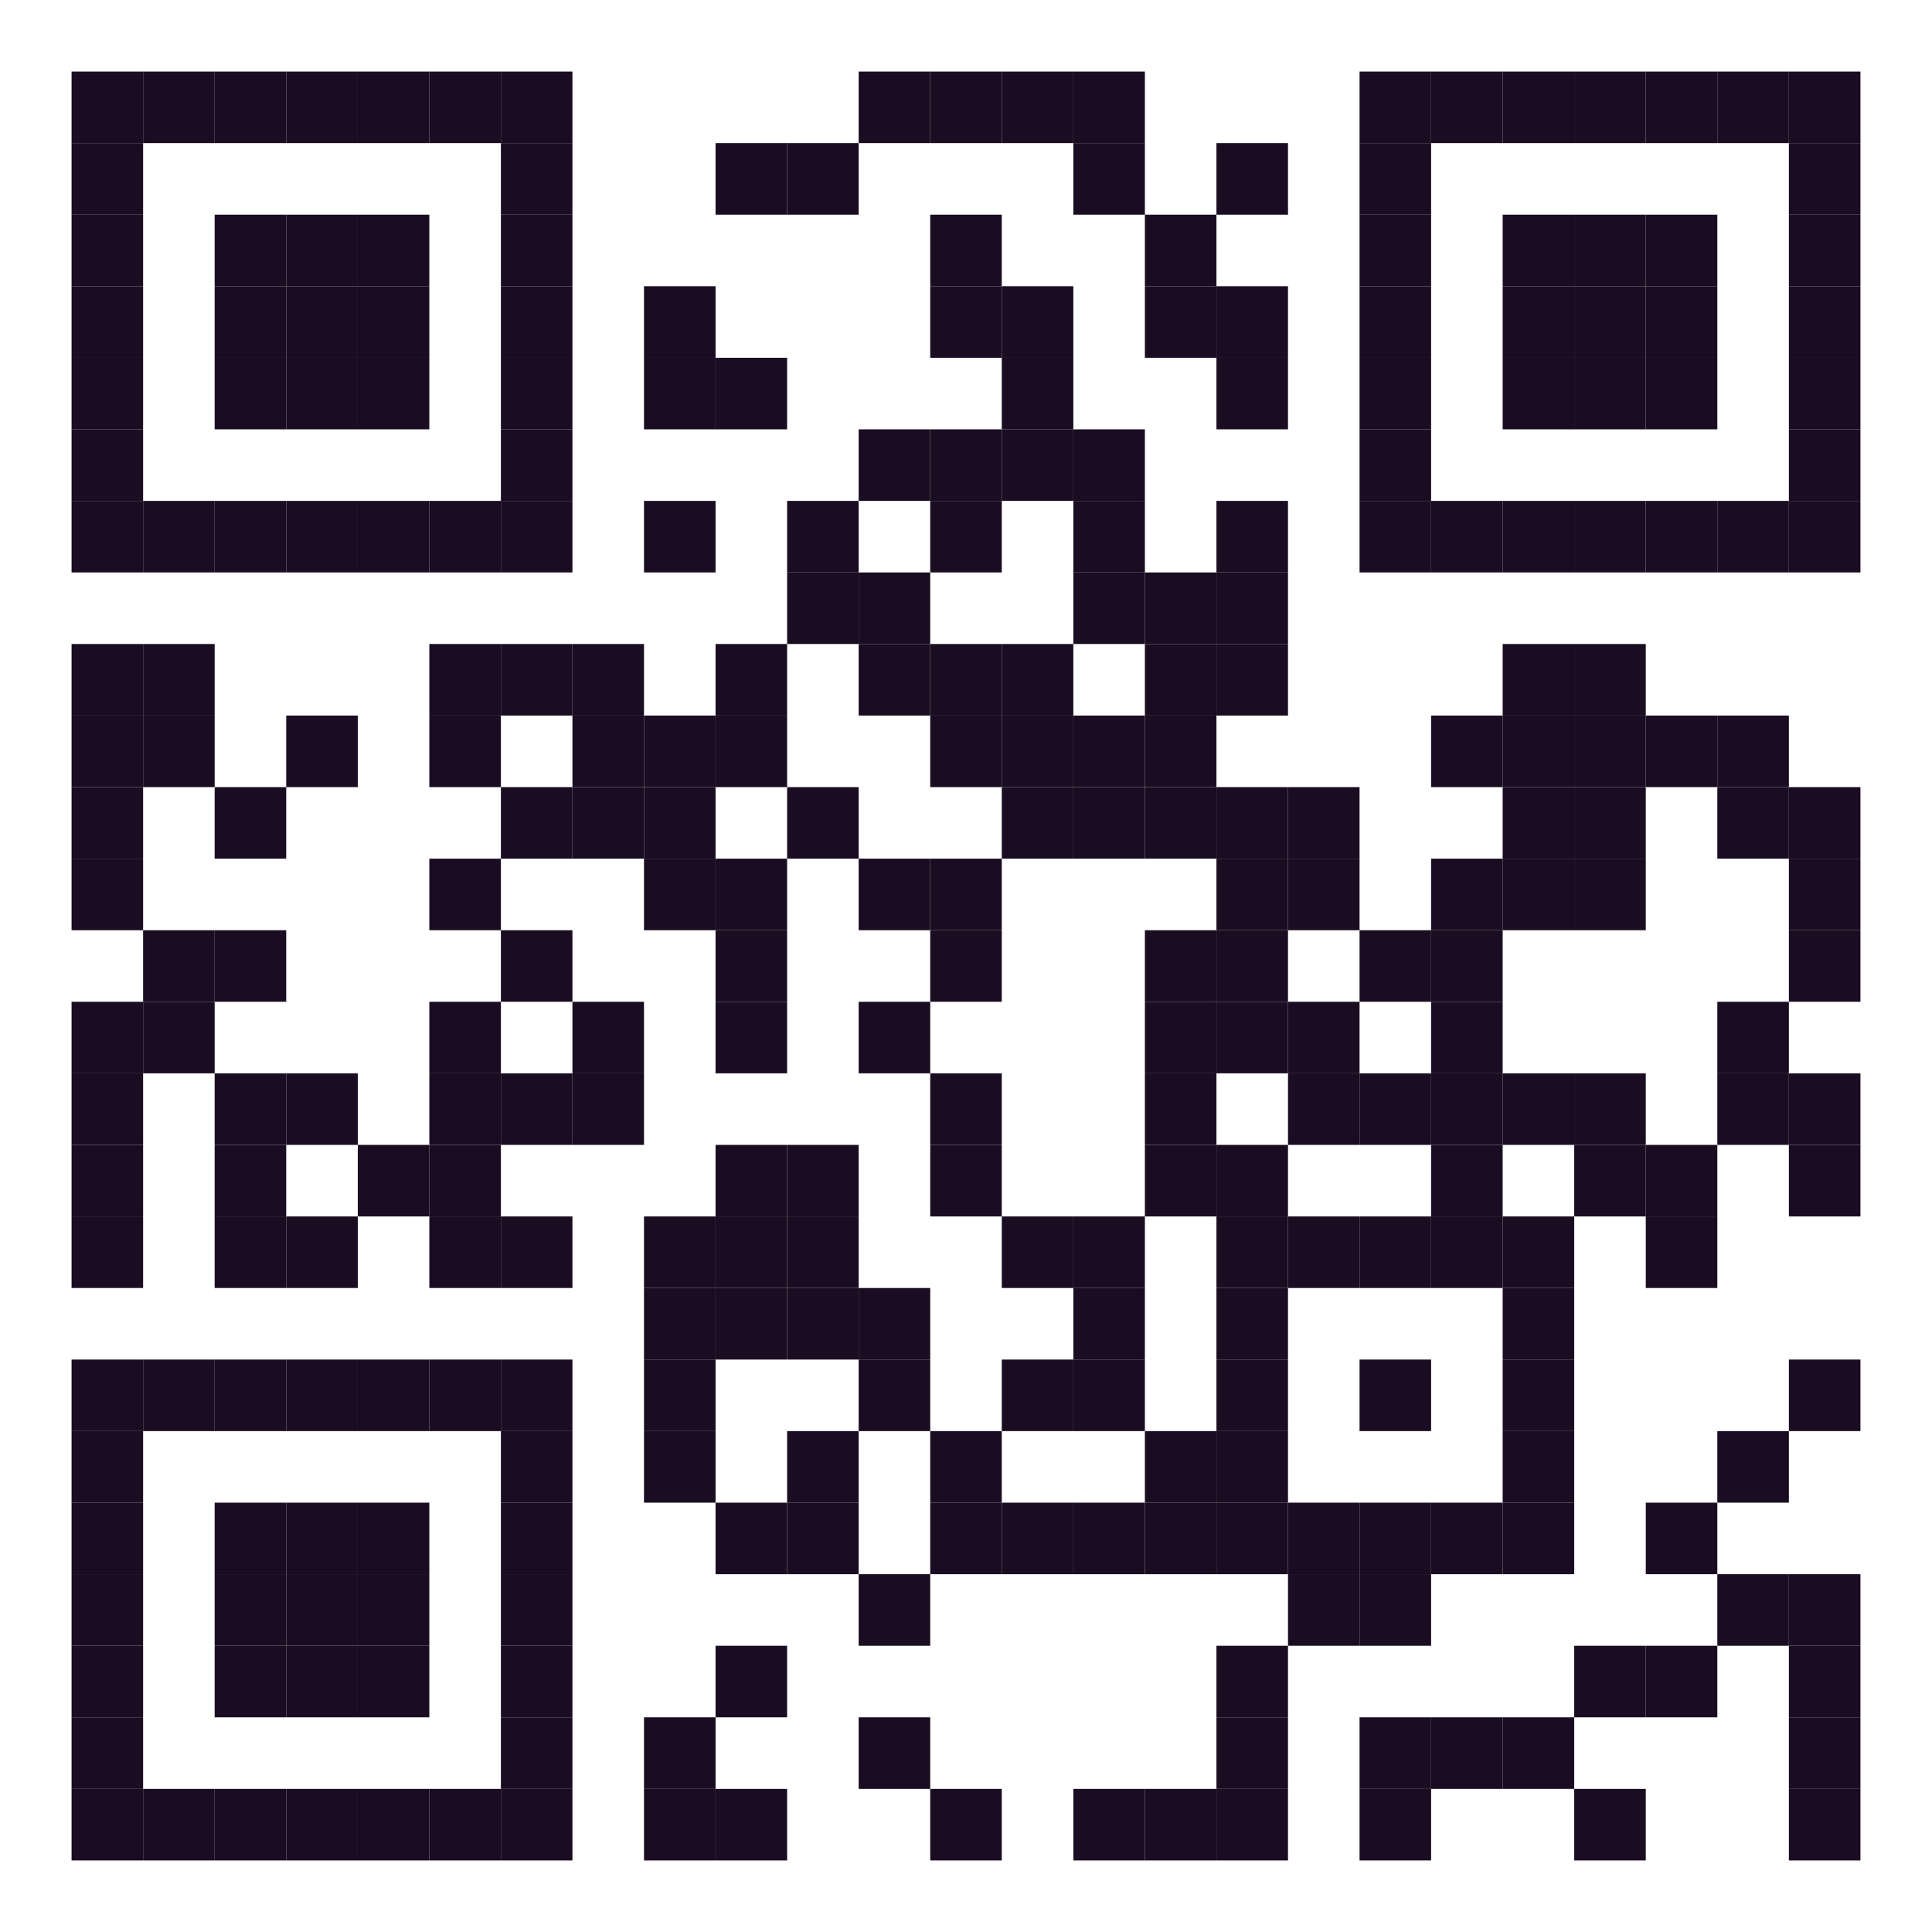
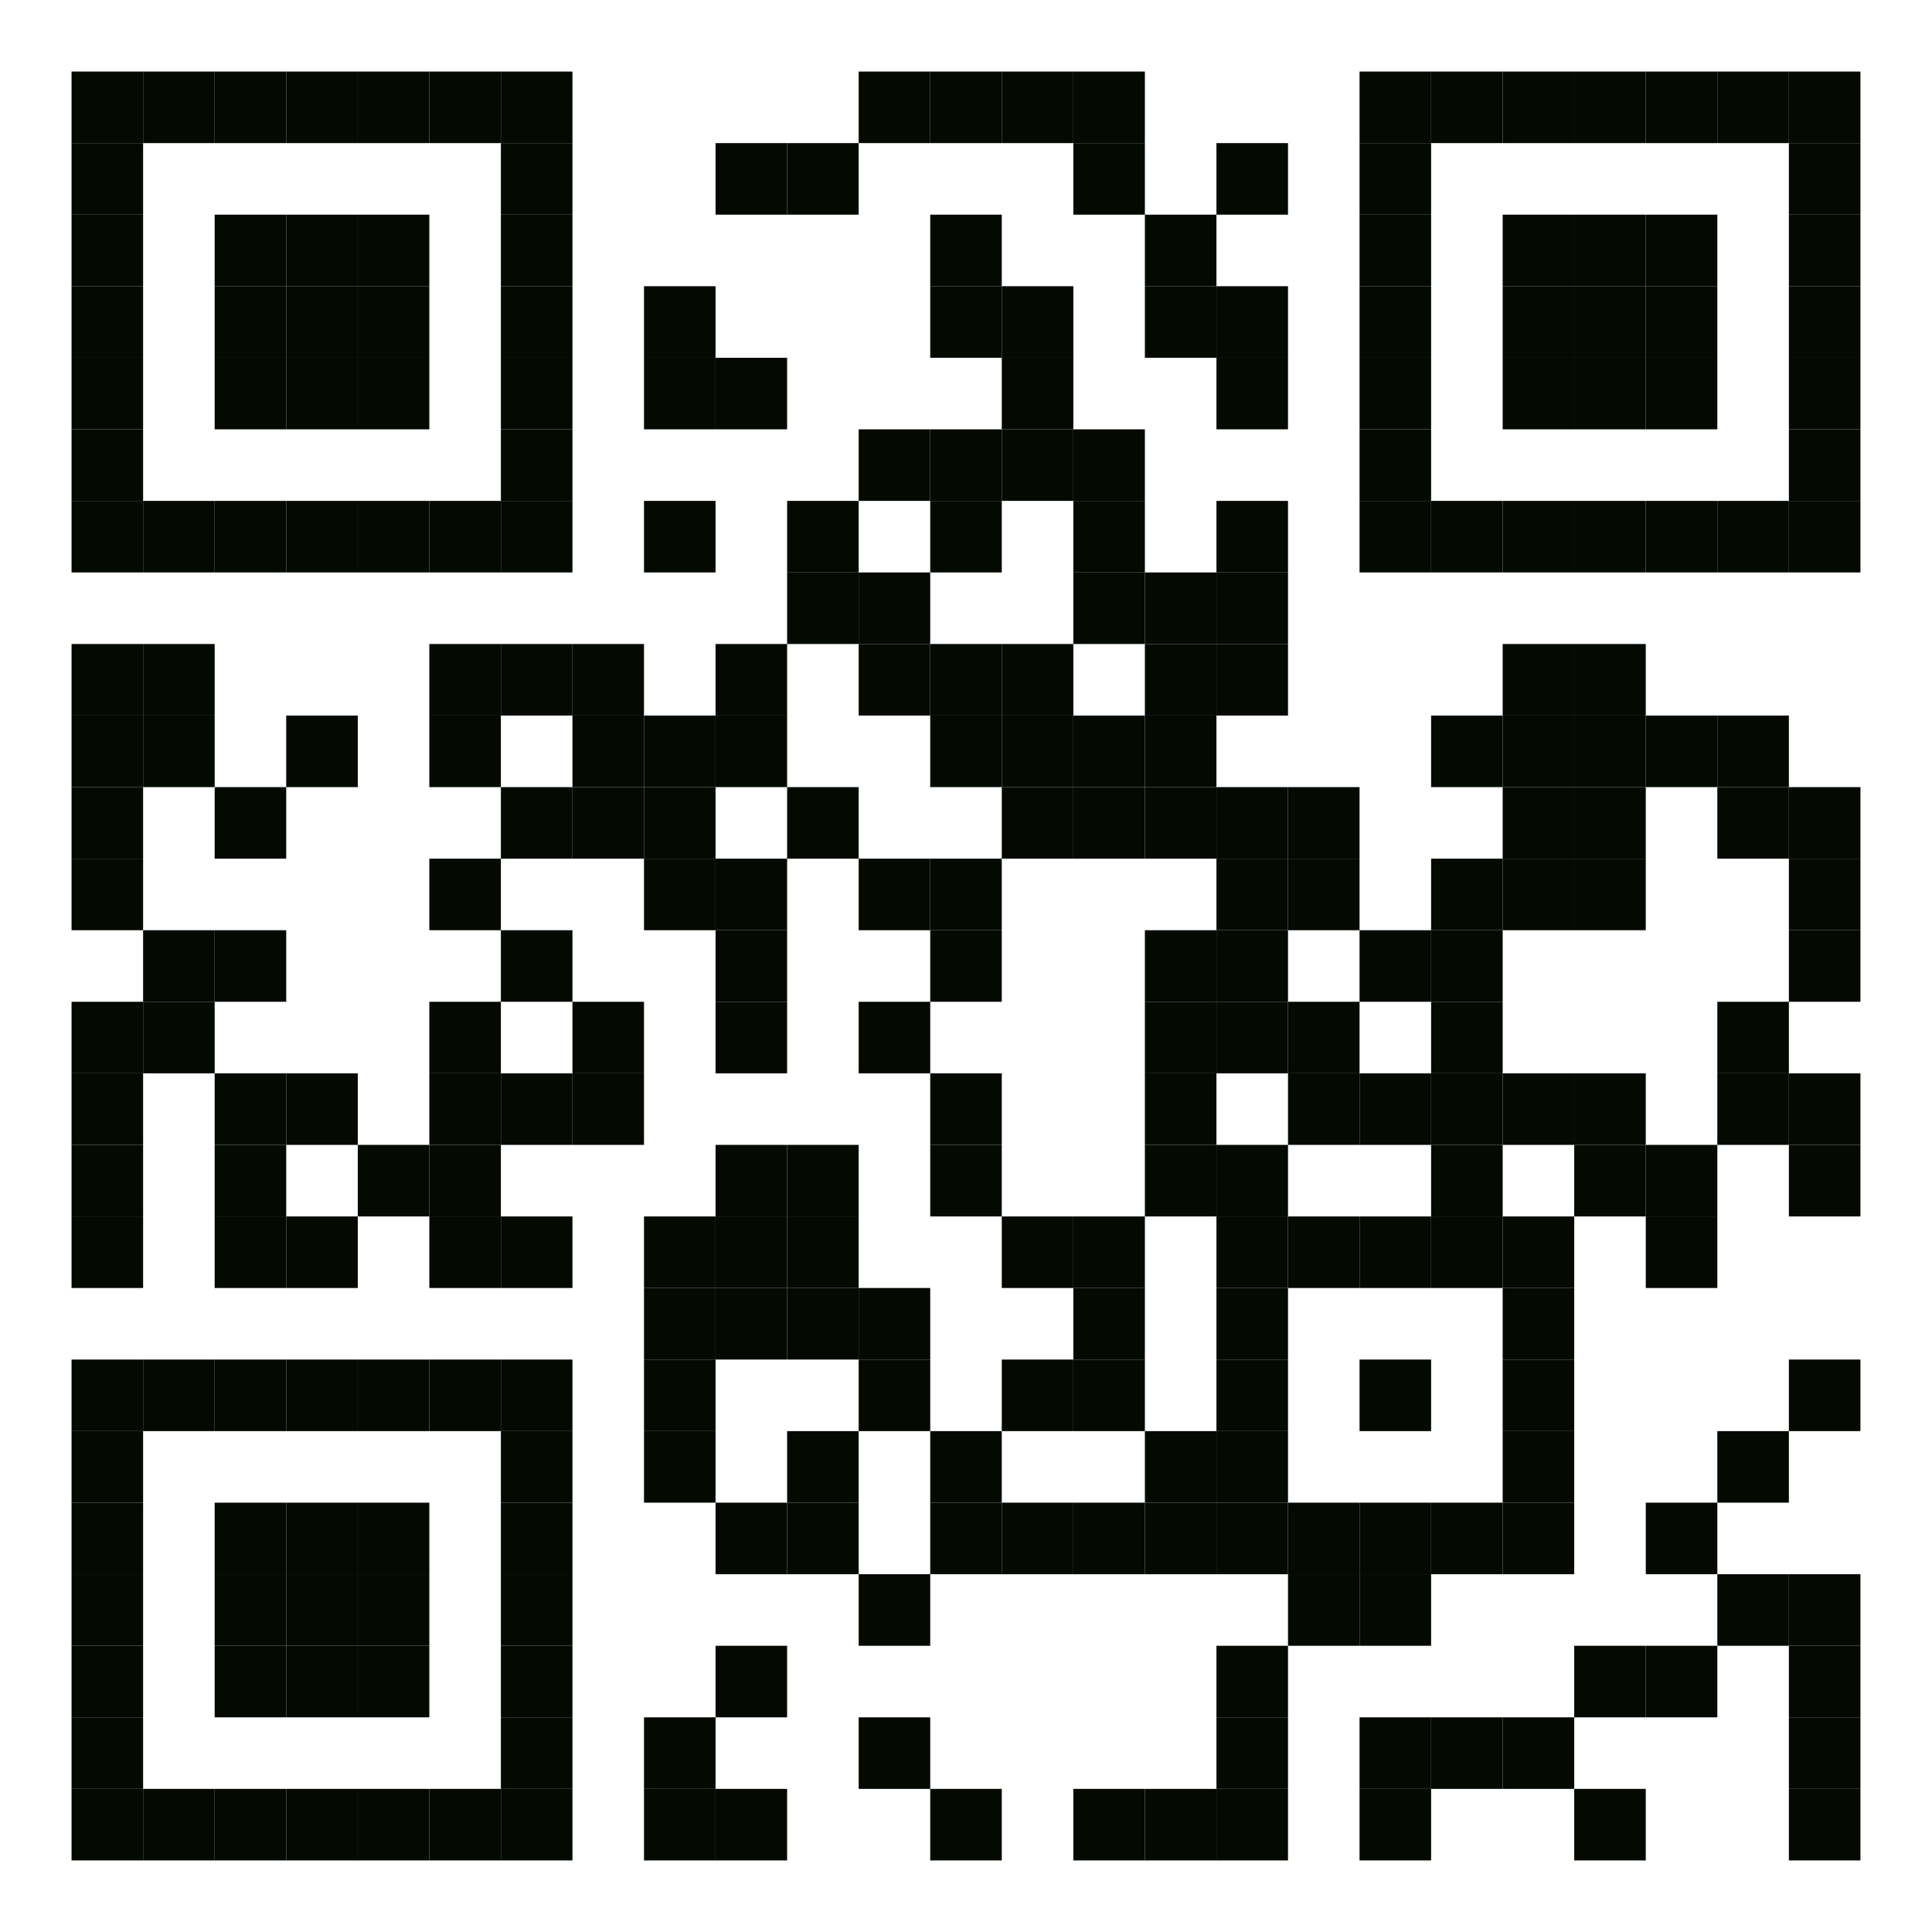
<svg xmlns="http://www.w3.org/2000/svg" width="3.81cm" height="3.81cm" viewBox="0 0 27 27" preserveAspectRatio="none" version="1.1">
  <g id="QRcode">
    <rect x="0" y="0" width="27" height="27" fill="#ffffff" />
    <g id="Pattern" transform="translate(1,1)">
-       <rect x="0" y="0" width="1" height="1" fill="#1a0d22" />
-       <rect x="1" y="0" width="1" height="1" fill="#1a0d22" />
-       <rect x="2" y="0" width="1" height="1" fill="#1a0d22" />
-       <rect x="3" y="0" width="1" height="1" fill="#1a0d22" />
-       <rect x="4" y="0" width="1" height="1" fill="#1a0d22" />
-       <rect x="5" y="0" width="1" height="1" fill="#1a0d22" />
-       <rect x="6" y="0" width="1" height="1" fill="#1a0d22" />
-       <rect x="11" y="0" width="1" height="1" fill="#1a0d22" />
-       <rect x="12" y="0" width="1" height="1" fill="#1a0d22" />
-       <rect x="13" y="0" width="1" height="1" fill="#1a0d22" />
-       <rect x="14" y="0" width="1" height="1" fill="#1a0d22" />
-       <rect x="18" y="0" width="1" height="1" fill="#1a0d22" />
-       <rect x="19" y="0" width="1" height="1" fill="#1a0d22" />
-       <rect x="20" y="0" width="1" height="1" fill="#1a0d22" />
-       <rect x="21" y="0" width="1" height="1" fill="#1a0d22" />
-       <rect x="22" y="0" width="1" height="1" fill="#1a0d22" />
-       <rect x="23" y="0" width="1" height="1" fill="#1a0d22" />
-       <rect x="24" y="0" width="1" height="1" fill="#1a0d22" />
-       <rect x="0" y="1" width="1" height="1" fill="#1a0d22" />
-       <rect x="6" y="1" width="1" height="1" fill="#1a0d22" />
-       <rect x="9" y="1" width="1" height="1" fill="#1a0d22" />
-       <rect x="10" y="1" width="1" height="1" fill="#1a0d22" />
-       <rect x="14" y="1" width="1" height="1" fill="#1a0d22" />
-       <rect x="16" y="1" width="1" height="1" fill="#1a0d22" />
-       <rect x="18" y="1" width="1" height="1" fill="#1a0d22" />
-       <rect x="24" y="1" width="1" height="1" fill="#1a0d22" />
-       <rect x="0" y="2" width="1" height="1" fill="#1a0d22" />
-       <rect x="2" y="2" width="1" height="1" fill="#1a0d22" />
-       <rect x="3" y="2" width="1" height="1" fill="#1a0d22" />
-       <rect x="4" y="2" width="1" height="1" fill="#1a0d22" />
-       <rect x="6" y="2" width="1" height="1" fill="#1a0d22" />
-       <rect x="12" y="2" width="1" height="1" fill="#1a0d22" />
-       <rect x="15" y="2" width="1" height="1" fill="#1a0d22" />
-       <rect x="18" y="2" width="1" height="1" fill="#1a0d22" />
-       <rect x="20" y="2" width="1" height="1" fill="#1a0d22" />
-       <rect x="21" y="2" width="1" height="1" fill="#1a0d22" />
-       <rect x="22" y="2" width="1" height="1" fill="#1a0d22" />
-       <rect x="24" y="2" width="1" height="1" fill="#1a0d22" />
-       <rect x="0" y="3" width="1" height="1" fill="#1a0d22" />
-       <rect x="2" y="3" width="1" height="1" fill="#1a0d22" />
-       <rect x="3" y="3" width="1" height="1" fill="#1a0d22" />
-       <rect x="4" y="3" width="1" height="1" fill="#1a0d22" />
-       <rect x="6" y="3" width="1" height="1" fill="#1a0d22" />
-       <rect x="8" y="3" width="1" height="1" fill="#1a0d22" />
-       <rect x="12" y="3" width="1" height="1" fill="#1a0d22" />
-       <rect x="13" y="3" width="1" height="1" fill="#1a0d22" />
-       <rect x="15" y="3" width="1" height="1" fill="#1a0d22" />
-       <rect x="16" y="3" width="1" height="1" fill="#1a0d22" />
-       <rect x="18" y="3" width="1" height="1" fill="#1a0d22" />
-       <rect x="20" y="3" width="1" height="1" fill="#1a0d22" />
-       <rect x="21" y="3" width="1" height="1" fill="#1a0d22" />
-       <rect x="22" y="3" width="1" height="1" fill="#1a0d22" />
-       <rect x="24" y="3" width="1" height="1" fill="#1a0d22" />
-       <rect x="0" y="4" width="1" height="1" fill="#1a0d22" />
-       <rect x="2" y="4" width="1" height="1" fill="#1a0d22" />
-       <rect x="3" y="4" width="1" height="1" fill="#1a0d22" />
-       <rect x="4" y="4" width="1" height="1" fill="#1a0d22" />
-       <rect x="6" y="4" width="1" height="1" fill="#1a0d22" />
-       <rect x="8" y="4" width="1" height="1" fill="#1a0d22" />
-       <rect x="9" y="4" width="1" height="1" fill="#1a0d22" />
-       <rect x="13" y="4" width="1" height="1" fill="#1a0d22" />
-       <rect x="16" y="4" width="1" height="1" fill="#1a0d22" />
-       <rect x="18" y="4" width="1" height="1" fill="#1a0d22" />
-       <rect x="20" y="4" width="1" height="1" fill="#1a0d22" />
-       <rect x="21" y="4" width="1" height="1" fill="#1a0d22" />
-       <rect x="22" y="4" width="1" height="1" fill="#1a0d22" />
-       <rect x="24" y="4" width="1" height="1" fill="#1a0d22" />
-       <rect x="0" y="5" width="1" height="1" fill="#1a0d22" />
-       <rect x="6" y="5" width="1" height="1" fill="#1a0d22" />
-       <rect x="11" y="5" width="1" height="1" fill="#1a0d22" />
-       <rect x="12" y="5" width="1" height="1" fill="#1a0d22" />
-       <rect x="13" y="5" width="1" height="1" fill="#1a0d22" />
-       <rect x="14" y="5" width="1" height="1" fill="#1a0d22" />
-       <rect x="18" y="5" width="1" height="1" fill="#1a0d22" />
-       <rect x="24" y="5" width="1" height="1" fill="#1a0d22" />
-       <rect x="0" y="6" width="1" height="1" fill="#1a0d22" />
-       <rect x="1" y="6" width="1" height="1" fill="#1a0d22" />
-       <rect x="2" y="6" width="1" height="1" fill="#1a0d22" />
-       <rect x="3" y="6" width="1" height="1" fill="#1a0d22" />
-       <rect x="4" y="6" width="1" height="1" fill="#1a0d22" />
-       <rect x="5" y="6" width="1" height="1" fill="#1a0d22" />
-       <rect x="6" y="6" width="1" height="1" fill="#1a0d22" />
-       <rect x="8" y="6" width="1" height="1" fill="#1a0d22" />
-       <rect x="10" y="6" width="1" height="1" fill="#1a0d22" />
-       <rect x="12" y="6" width="1" height="1" fill="#1a0d22" />
-       <rect x="14" y="6" width="1" height="1" fill="#1a0d22" />
-       <rect x="16" y="6" width="1" height="1" fill="#1a0d22" />
-       <rect x="18" y="6" width="1" height="1" fill="#1a0d22" />
-       <rect x="19" y="6" width="1" height="1" fill="#1a0d22" />
-       <rect x="20" y="6" width="1" height="1" fill="#1a0d22" />
-       <rect x="21" y="6" width="1" height="1" fill="#1a0d22" />
-       <rect x="22" y="6" width="1" height="1" fill="#1a0d22" />
-       <rect x="23" y="6" width="1" height="1" fill="#1a0d22" />
-       <rect x="24" y="6" width="1" height="1" fill="#1a0d22" />
-       <rect x="10" y="7" width="1" height="1" fill="#1a0d22" />
-       <rect x="11" y="7" width="1" height="1" fill="#1a0d22" />
-       <rect x="14" y="7" width="1" height="1" fill="#1a0d22" />
-       <rect x="15" y="7" width="1" height="1" fill="#1a0d22" />
-       <rect x="16" y="7" width="1" height="1" fill="#1a0d22" />
-       <rect x="0" y="8" width="1" height="1" fill="#1a0d22" />
-       <rect x="1" y="8" width="1" height="1" fill="#1a0d22" />
-       <rect x="5" y="8" width="1" height="1" fill="#1a0d22" />
-       <rect x="6" y="8" width="1" height="1" fill="#1a0d22" />
-       <rect x="7" y="8" width="1" height="1" fill="#1a0d22" />
-       <rect x="9" y="8" width="1" height="1" fill="#1a0d22" />
-       <rect x="11" y="8" width="1" height="1" fill="#1a0d22" />
-       <rect x="12" y="8" width="1" height="1" fill="#1a0d22" />
-       <rect x="13" y="8" width="1" height="1" fill="#1a0d22" />
-       <rect x="15" y="8" width="1" height="1" fill="#1a0d22" />
-       <rect x="16" y="8" width="1" height="1" fill="#1a0d22" />
-       <rect x="20" y="8" width="1" height="1" fill="#1a0d22" />
-       <rect x="21" y="8" width="1" height="1" fill="#1a0d22" />
-       <rect x="0" y="9" width="1" height="1" fill="#1a0d22" />
-       <rect x="1" y="9" width="1" height="1" fill="#1a0d22" />
-       <rect x="3" y="9" width="1" height="1" fill="#1a0d22" />
-       <rect x="5" y="9" width="1" height="1" fill="#1a0d22" />
-       <rect x="7" y="9" width="1" height="1" fill="#1a0d22" />
-       <rect x="8" y="9" width="1" height="1" fill="#1a0d22" />
-       <rect x="9" y="9" width="1" height="1" fill="#1a0d22" />
-       <rect x="12" y="9" width="1" height="1" fill="#1a0d22" />
-       <rect x="13" y="9" width="1" height="1" fill="#1a0d22" />
-       <rect x="14" y="9" width="1" height="1" fill="#1a0d22" />
-       <rect x="15" y="9" width="1" height="1" fill="#1a0d22" />
-       <rect x="19" y="9" width="1" height="1" fill="#1a0d22" />
-       <rect x="20" y="9" width="1" height="1" fill="#1a0d22" />
-       <rect x="21" y="9" width="1" height="1" fill="#1a0d22" />
-       <rect x="22" y="9" width="1" height="1" fill="#1a0d22" />
-       <rect x="23" y="9" width="1" height="1" fill="#1a0d22" />
-       <rect x="0" y="10" width="1" height="1" fill="#1a0d22" />
-       <rect x="2" y="10" width="1" height="1" fill="#1a0d22" />
-       <rect x="6" y="10" width="1" height="1" fill="#1a0d22" />
-       <rect x="7" y="10" width="1" height="1" fill="#1a0d22" />
-       <rect x="8" y="10" width="1" height="1" fill="#1a0d22" />
-       <rect x="10" y="10" width="1" height="1" fill="#1a0d22" />
-       <rect x="13" y="10" width="1" height="1" fill="#1a0d22" />
-       <rect x="14" y="10" width="1" height="1" fill="#1a0d22" />
-       <rect x="15" y="10" width="1" height="1" fill="#1a0d22" />
-       <rect x="16" y="10" width="1" height="1" fill="#1a0d22" />
-       <rect x="17" y="10" width="1" height="1" fill="#1a0d22" />
-       <rect x="20" y="10" width="1" height="1" fill="#1a0d22" />
-       <rect x="21" y="10" width="1" height="1" fill="#1a0d22" />
-       <rect x="23" y="10" width="1" height="1" fill="#1a0d22" />
-       <rect x="24" y="10" width="1" height="1" fill="#1a0d22" />
-       <rect x="0" y="11" width="1" height="1" fill="#1a0d22" />
-       <rect x="5" y="11" width="1" height="1" fill="#1a0d22" />
-       <rect x="8" y="11" width="1" height="1" fill="#1a0d22" />
-       <rect x="9" y="11" width="1" height="1" fill="#1a0d22" />
-       <rect x="11" y="11" width="1" height="1" fill="#1a0d22" />
-       <rect x="12" y="11" width="1" height="1" fill="#1a0d22" />
-       <rect x="16" y="11" width="1" height="1" fill="#1a0d22" />
-       <rect x="17" y="11" width="1" height="1" fill="#1a0d22" />
-       <rect x="19" y="11" width="1" height="1" fill="#1a0d22" />
-       <rect x="20" y="11" width="1" height="1" fill="#1a0d22" />
-       <rect x="21" y="11" width="1" height="1" fill="#1a0d22" />
-       <rect x="24" y="11" width="1" height="1" fill="#1a0d22" />
-       <rect x="1" y="12" width="1" height="1" fill="#1a0d22" />
-       <rect x="2" y="12" width="1" height="1" fill="#1a0d22" />
-       <rect x="6" y="12" width="1" height="1" fill="#1a0d22" />
-       <rect x="9" y="12" width="1" height="1" fill="#1a0d22" />
-       <rect x="12" y="12" width="1" height="1" fill="#1a0d22" />
-       <rect x="15" y="12" width="1" height="1" fill="#1a0d22" />
-       <rect x="16" y="12" width="1" height="1" fill="#1a0d22" />
-       <rect x="18" y="12" width="1" height="1" fill="#1a0d22" />
-       <rect x="19" y="12" width="1" height="1" fill="#1a0d22" />
-       <rect x="24" y="12" width="1" height="1" fill="#1a0d22" />
-       <rect x="0" y="13" width="1" height="1" fill="#1a0d22" />
-       <rect x="1" y="13" width="1" height="1" fill="#1a0d22" />
-       <rect x="5" y="13" width="1" height="1" fill="#1a0d22" />
-       <rect x="7" y="13" width="1" height="1" fill="#1a0d22" />
-       <rect x="9" y="13" width="1" height="1" fill="#1a0d22" />
-       <rect x="11" y="13" width="1" height="1" fill="#1a0d22" />
-       <rect x="15" y="13" width="1" height="1" fill="#1a0d22" />
-       <rect x="16" y="13" width="1" height="1" fill="#1a0d22" />
-       <rect x="17" y="13" width="1" height="1" fill="#1a0d22" />
-       <rect x="19" y="13" width="1" height="1" fill="#1a0d22" />
-       <rect x="23" y="13" width="1" height="1" fill="#1a0d22" />
-       <rect x="0" y="14" width="1" height="1" fill="#1a0d22" />
-       <rect x="2" y="14" width="1" height="1" fill="#1a0d22" />
-       <rect x="3" y="14" width="1" height="1" fill="#1a0d22" />
-       <rect x="5" y="14" width="1" height="1" fill="#1a0d22" />
-       <rect x="6" y="14" width="1" height="1" fill="#1a0d22" />
-       <rect x="7" y="14" width="1" height="1" fill="#1a0d22" />
-       <rect x="12" y="14" width="1" height="1" fill="#1a0d22" />
-       <rect x="15" y="14" width="1" height="1" fill="#1a0d22" />
-       <rect x="17" y="14" width="1" height="1" fill="#1a0d22" />
-       <rect x="18" y="14" width="1" height="1" fill="#1a0d22" />
-       <rect x="19" y="14" width="1" height="1" fill="#1a0d22" />
-       <rect x="20" y="14" width="1" height="1" fill="#1a0d22" />
-       <rect x="21" y="14" width="1" height="1" fill="#1a0d22" />
-       <rect x="23" y="14" width="1" height="1" fill="#1a0d22" />
-       <rect x="24" y="14" width="1" height="1" fill="#1a0d22" />
-       <rect x="0" y="15" width="1" height="1" fill="#1a0d22" />
-       <rect x="2" y="15" width="1" height="1" fill="#1a0d22" />
-       <rect x="4" y="15" width="1" height="1" fill="#1a0d22" />
-       <rect x="5" y="15" width="1" height="1" fill="#1a0d22" />
-       <rect x="9" y="15" width="1" height="1" fill="#1a0d22" />
-       <rect x="10" y="15" width="1" height="1" fill="#1a0d22" />
-       <rect x="12" y="15" width="1" height="1" fill="#1a0d22" />
-       <rect x="15" y="15" width="1" height="1" fill="#1a0d22" />
-       <rect x="16" y="15" width="1" height="1" fill="#1a0d22" />
-       <rect x="19" y="15" width="1" height="1" fill="#1a0d22" />
-       <rect x="21" y="15" width="1" height="1" fill="#1a0d22" />
-       <rect x="22" y="15" width="1" height="1" fill="#1a0d22" />
-       <rect x="24" y="15" width="1" height="1" fill="#1a0d22" />
-       <rect x="0" y="16" width="1" height="1" fill="#1a0d22" />
-       <rect x="2" y="16" width="1" height="1" fill="#1a0d22" />
-       <rect x="3" y="16" width="1" height="1" fill="#1a0d22" />
-       <rect x="5" y="16" width="1" height="1" fill="#1a0d22" />
-       <rect x="6" y="16" width="1" height="1" fill="#1a0d22" />
-       <rect x="8" y="16" width="1" height="1" fill="#1a0d22" />
-       <rect x="9" y="16" width="1" height="1" fill="#1a0d22" />
-       <rect x="10" y="16" width="1" height="1" fill="#1a0d22" />
-       <rect x="13" y="16" width="1" height="1" fill="#1a0d22" />
-       <rect x="14" y="16" width="1" height="1" fill="#1a0d22" />
-       <rect x="16" y="16" width="1" height="1" fill="#1a0d22" />
-       <rect x="17" y="16" width="1" height="1" fill="#1a0d22" />
-       <rect x="18" y="16" width="1" height="1" fill="#1a0d22" />
-       <rect x="19" y="16" width="1" height="1" fill="#1a0d22" />
-       <rect x="20" y="16" width="1" height="1" fill="#1a0d22" />
-       <rect x="22" y="16" width="1" height="1" fill="#1a0d22" />
-       <rect x="8" y="17" width="1" height="1" fill="#1a0d22" />
-       <rect x="9" y="17" width="1" height="1" fill="#1a0d22" />
-       <rect x="10" y="17" width="1" height="1" fill="#1a0d22" />
-       <rect x="11" y="17" width="1" height="1" fill="#1a0d22" />
-       <rect x="14" y="17" width="1" height="1" fill="#1a0d22" />
-       <rect x="16" y="17" width="1" height="1" fill="#1a0d22" />
-       <rect x="20" y="17" width="1" height="1" fill="#1a0d22" />
-       <rect x="0" y="18" width="1" height="1" fill="#1a0d22" />
-       <rect x="1" y="18" width="1" height="1" fill="#1a0d22" />
-       <rect x="2" y="18" width="1" height="1" fill="#1a0d22" />
-       <rect x="3" y="18" width="1" height="1" fill="#1a0d22" />
-       <rect x="4" y="18" width="1" height="1" fill="#1a0d22" />
-       <rect x="5" y="18" width="1" height="1" fill="#1a0d22" />
-       <rect x="6" y="18" width="1" height="1" fill="#1a0d22" />
-       <rect x="8" y="18" width="1" height="1" fill="#1a0d22" />
-       <rect x="11" y="18" width="1" height="1" fill="#1a0d22" />
-       <rect x="13" y="18" width="1" height="1" fill="#1a0d22" />
-       <rect x="14" y="18" width="1" height="1" fill="#1a0d22" />
-       <rect x="16" y="18" width="1" height="1" fill="#1a0d22" />
-       <rect x="18" y="18" width="1" height="1" fill="#1a0d22" />
-       <rect x="20" y="18" width="1" height="1" fill="#1a0d22" />
-       <rect x="24" y="18" width="1" height="1" fill="#1a0d22" />
-       <rect x="0" y="19" width="1" height="1" fill="#1a0d22" />
-       <rect x="6" y="19" width="1" height="1" fill="#1a0d22" />
-       <rect x="8" y="19" width="1" height="1" fill="#1a0d22" />
-       <rect x="10" y="19" width="1" height="1" fill="#1a0d22" />
-       <rect x="12" y="19" width="1" height="1" fill="#1a0d22" />
-       <rect x="15" y="19" width="1" height="1" fill="#1a0d22" />
-       <rect x="16" y="19" width="1" height="1" fill="#1a0d22" />
-       <rect x="20" y="19" width="1" height="1" fill="#1a0d22" />
-       <rect x="23" y="19" width="1" height="1" fill="#1a0d22" />
-       <rect x="0" y="20" width="1" height="1" fill="#1a0d22" />
-       <rect x="2" y="20" width="1" height="1" fill="#1a0d22" />
-       <rect x="3" y="20" width="1" height="1" fill="#1a0d22" />
-       <rect x="4" y="20" width="1" height="1" fill="#1a0d22" />
-       <rect x="6" y="20" width="1" height="1" fill="#1a0d22" />
-       <rect x="9" y="20" width="1" height="1" fill="#1a0d22" />
-       <rect x="10" y="20" width="1" height="1" fill="#1a0d22" />
-       <rect x="12" y="20" width="1" height="1" fill="#1a0d22" />
-       <rect x="13" y="20" width="1" height="1" fill="#1a0d22" />
-       <rect x="14" y="20" width="1" height="1" fill="#1a0d22" />
-       <rect x="15" y="20" width="1" height="1" fill="#1a0d22" />
-       <rect x="16" y="20" width="1" height="1" fill="#1a0d22" />
-       <rect x="17" y="20" width="1" height="1" fill="#1a0d22" />
-       <rect x="18" y="20" width="1" height="1" fill="#1a0d22" />
-       <rect x="19" y="20" width="1" height="1" fill="#1a0d22" />
-       <rect x="20" y="20" width="1" height="1" fill="#1a0d22" />
-       <rect x="22" y="20" width="1" height="1" fill="#1a0d22" />
-       <rect x="0" y="21" width="1" height="1" fill="#1a0d22" />
-       <rect x="2" y="21" width="1" height="1" fill="#1a0d22" />
-       <rect x="3" y="21" width="1" height="1" fill="#1a0d22" />
-       <rect x="4" y="21" width="1" height="1" fill="#1a0d22" />
-       <rect x="6" y="21" width="1" height="1" fill="#1a0d22" />
-       <rect x="11" y="21" width="1" height="1" fill="#1a0d22" />
-       <rect x="17" y="21" width="1" height="1" fill="#1a0d22" />
-       <rect x="18" y="21" width="1" height="1" fill="#1a0d22" />
-       <rect x="23" y="21" width="1" height="1" fill="#1a0d22" />
-       <rect x="24" y="21" width="1" height="1" fill="#1a0d22" />
-       <rect x="0" y="22" width="1" height="1" fill="#1a0d22" />
-       <rect x="2" y="22" width="1" height="1" fill="#1a0d22" />
-       <rect x="3" y="22" width="1" height="1" fill="#1a0d22" />
-       <rect x="4" y="22" width="1" height="1" fill="#1a0d22" />
-       <rect x="6" y="22" width="1" height="1" fill="#1a0d22" />
-       <rect x="9" y="22" width="1" height="1" fill="#1a0d22" />
-       <rect x="16" y="22" width="1" height="1" fill="#1a0d22" />
-       <rect x="21" y="22" width="1" height="1" fill="#1a0d22" />
-       <rect x="22" y="22" width="1" height="1" fill="#1a0d22" />
-       <rect x="24" y="22" width="1" height="1" fill="#1a0d22" />
-       <rect x="0" y="23" width="1" height="1" fill="#1a0d22" />
-       <rect x="6" y="23" width="1" height="1" fill="#1a0d22" />
-       <rect x="8" y="23" width="1" height="1" fill="#1a0d22" />
-       <rect x="11" y="23" width="1" height="1" fill="#1a0d22" />
-       <rect x="16" y="23" width="1" height="1" fill="#1a0d22" />
-       <rect x="18" y="23" width="1" height="1" fill="#1a0d22" />
-       <rect x="19" y="23" width="1" height="1" fill="#1a0d22" />
-       <rect x="20" y="23" width="1" height="1" fill="#1a0d22" />
-       <rect x="24" y="23" width="1" height="1" fill="#1a0d22" />
-       <rect x="0" y="24" width="1" height="1" fill="#1a0d22" />
-       <rect x="1" y="24" width="1" height="1" fill="#1a0d22" />
-       <rect x="2" y="24" width="1" height="1" fill="#1a0d22" />
-       <rect x="3" y="24" width="1" height="1" fill="#1a0d22" />
-       <rect x="4" y="24" width="1" height="1" fill="#1a0d22" />
-       <rect x="5" y="24" width="1" height="1" fill="#1a0d22" />
-       <rect x="6" y="24" width="1" height="1" fill="#1a0d22" />
-       <rect x="8" y="24" width="1" height="1" fill="#1a0d22" />
-       <rect x="9" y="24" width="1" height="1" fill="#1a0d22" />
-       <rect x="12" y="24" width="1" height="1" fill="#1a0d22" />
-       <rect x="14" y="24" width="1" height="1" fill="#1a0d22" />
-       <rect x="15" y="24" width="1" height="1" fill="#1a0d22" />
-       <rect x="16" y="24" width="1" height="1" fill="#1a0d22" />
-       <rect x="18" y="24" width="1" height="1" fill="#1a0d22" />
-       <rect x="21" y="24" width="1" height="1" fill="#1a0d22" />
-       <rect x="24" y="24" width="1" height="1" fill="#1a0d22" />
+       <rect x="0" y="0" width="1" height="1" fill="#040a00" />
+       <rect x="1" y="0" width="1" height="1" fill="#040a00" />
+       <rect x="2" y="0" width="1" height="1" fill="#040a00" />
+       <rect x="3" y="0" width="1" height="1" fill="#040a00" />
+       <rect x="4" y="0" width="1" height="1" fill="#040a00" />
+       <rect x="5" y="0" width="1" height="1" fill="#040a00" />
+       <rect x="6" y="0" width="1" height="1" fill="#040a00" />
+       <rect x="11" y="0" width="1" height="1" fill="#040a00" />
+       <rect x="12" y="0" width="1" height="1" fill="#040a00" />
+       <rect x="13" y="0" width="1" height="1" fill="#040a00" />
+       <rect x="14" y="0" width="1" height="1" fill="#040a00" />
+       <rect x="18" y="0" width="1" height="1" fill="#040a00" />
+       <rect x="19" y="0" width="1" height="1" fill="#040a00" />
+       <rect x="20" y="0" width="1" height="1" fill="#040a00" />
+       <rect x="21" y="0" width="1" height="1" fill="#040a00" />
+       <rect x="22" y="0" width="1" height="1" fill="#040a00" />
+       <rect x="23" y="0" width="1" height="1" fill="#040a00" />
+       <rect x="24" y="0" width="1" height="1" fill="#040a00" />
+       <rect x="0" y="1" width="1" height="1" fill="#040a00" />
+       <rect x="6" y="1" width="1" height="1" fill="#040a00" />
+       <rect x="9" y="1" width="1" height="1" fill="#040a00" />
+       <rect x="10" y="1" width="1" height="1" fill="#040a00" />
+       <rect x="14" y="1" width="1" height="1" fill="#040a00" />
+       <rect x="16" y="1" width="1" height="1" fill="#040a00" />
+       <rect x="18" y="1" width="1" height="1" fill="#040a00" />
+       <rect x="24" y="1" width="1" height="1" fill="#040a00" />
+       <rect x="0" y="2" width="1" height="1" fill="#040a00" />
+       <rect x="2" y="2" width="1" height="1" fill="#040a00" />
+       <rect x="3" y="2" width="1" height="1" fill="#040a00" />
+       <rect x="4" y="2" width="1" height="1" fill="#040a00" />
+       <rect x="6" y="2" width="1" height="1" fill="#040a00" />
+       <rect x="12" y="2" width="1" height="1" fill="#040a00" />
+       <rect x="15" y="2" width="1" height="1" fill="#040a00" />
+       <rect x="18" y="2" width="1" height="1" fill="#040a00" />
+       <rect x="20" y="2" width="1" height="1" fill="#040a00" />
+       <rect x="21" y="2" width="1" height="1" fill="#040a00" />
+       <rect x="22" y="2" width="1" height="1" fill="#040a00" />
+       <rect x="24" y="2" width="1" height="1" fill="#040a00" />
+       <rect x="0" y="3" width="1" height="1" fill="#040a00" />
+       <rect x="2" y="3" width="1" height="1" fill="#040a00" />
+       <rect x="3" y="3" width="1" height="1" fill="#040a00" />
+       <rect x="4" y="3" width="1" height="1" fill="#040a00" />
+       <rect x="6" y="3" width="1" height="1" fill="#040a00" />
+       <rect x="8" y="3" width="1" height="1" fill="#040a00" />
+       <rect x="12" y="3" width="1" height="1" fill="#040a00" />
+       <rect x="13" y="3" width="1" height="1" fill="#040a00" />
+       <rect x="15" y="3" width="1" height="1" fill="#040a00" />
+       <rect x="16" y="3" width="1" height="1" fill="#040a00" />
+       <rect x="18" y="3" width="1" height="1" fill="#040a00" />
+       <rect x="20" y="3" width="1" height="1" fill="#040a00" />
+       <rect x="21" y="3" width="1" height="1" fill="#040a00" />
+       <rect x="22" y="3" width="1" height="1" fill="#040a00" />
+       <rect x="24" y="3" width="1" height="1" fill="#040a00" />
+       <rect x="0" y="4" width="1" height="1" fill="#040a00" />
+       <rect x="2" y="4" width="1" height="1" fill="#040a00" />
+       <rect x="3" y="4" width="1" height="1" fill="#040a00" />
+       <rect x="4" y="4" width="1" height="1" fill="#040a00" />
+       <rect x="6" y="4" width="1" height="1" fill="#040a00" />
+       <rect x="8" y="4" width="1" height="1" fill="#040a00" />
+       <rect x="9" y="4" width="1" height="1" fill="#040a00" />
+       <rect x="13" y="4" width="1" height="1" fill="#040a00" />
+       <rect x="16" y="4" width="1" height="1" fill="#040a00" />
+       <rect x="18" y="4" width="1" height="1" fill="#040a00" />
+       <rect x="20" y="4" width="1" height="1" fill="#040a00" />
+       <rect x="21" y="4" width="1" height="1" fill="#040a00" />
+       <rect x="22" y="4" width="1" height="1" fill="#040a00" />
+       <rect x="24" y="4" width="1" height="1" fill="#040a00" />
+       <rect x="0" y="5" width="1" height="1" fill="#040a00" />
+       <rect x="6" y="5" width="1" height="1" fill="#040a00" />
+       <rect x="11" y="5" width="1" height="1" fill="#040a00" />
+       <rect x="12" y="5" width="1" height="1" fill="#040a00" />
+       <rect x="13" y="5" width="1" height="1" fill="#040a00" />
+       <rect x="14" y="5" width="1" height="1" fill="#040a00" />
+       <rect x="18" y="5" width="1" height="1" fill="#040a00" />
+       <rect x="24" y="5" width="1" height="1" fill="#040a00" />
+       <rect x="0" y="6" width="1" height="1" fill="#040a00" />
+       <rect x="1" y="6" width="1" height="1" fill="#040a00" />
+       <rect x="2" y="6" width="1" height="1" fill="#040a00" />
+       <rect x="3" y="6" width="1" height="1" fill="#040a00" />
+       <rect x="4" y="6" width="1" height="1" fill="#040a00" />
+       <rect x="5" y="6" width="1" height="1" fill="#040a00" />
+       <rect x="6" y="6" width="1" height="1" fill="#040a00" />
+       <rect x="8" y="6" width="1" height="1" fill="#040a00" />
+       <rect x="10" y="6" width="1" height="1" fill="#040a00" />
+       <rect x="12" y="6" width="1" height="1" fill="#040a00" />
+       <rect x="14" y="6" width="1" height="1" fill="#040a00" />
+       <rect x="16" y="6" width="1" height="1" fill="#040a00" />
+       <rect x="18" y="6" width="1" height="1" fill="#040a00" />
+       <rect x="19" y="6" width="1" height="1" fill="#040a00" />
+       <rect x="20" y="6" width="1" height="1" fill="#040a00" />
+       <rect x="21" y="6" width="1" height="1" fill="#040a00" />
+       <rect x="22" y="6" width="1" height="1" fill="#040a00" />
+       <rect x="23" y="6" width="1" height="1" fill="#040a00" />
+       <rect x="24" y="6" width="1" height="1" fill="#040a00" />
+       <rect x="10" y="7" width="1" height="1" fill="#040a00" />
+       <rect x="11" y="7" width="1" height="1" fill="#040a00" />
+       <rect x="14" y="7" width="1" height="1" fill="#040a00" />
+       <rect x="15" y="7" width="1" height="1" fill="#040a00" />
+       <rect x="16" y="7" width="1" height="1" fill="#040a00" />
+       <rect x="0" y="8" width="1" height="1" fill="#040a00" />
+       <rect x="1" y="8" width="1" height="1" fill="#040a00" />
+       <rect x="5" y="8" width="1" height="1" fill="#040a00" />
+       <rect x="6" y="8" width="1" height="1" fill="#040a00" />
+       <rect x="7" y="8" width="1" height="1" fill="#040a00" />
+       <rect x="9" y="8" width="1" height="1" fill="#040a00" />
+       <rect x="11" y="8" width="1" height="1" fill="#040a00" />
+       <rect x="12" y="8" width="1" height="1" fill="#040a00" />
+       <rect x="13" y="8" width="1" height="1" fill="#040a00" />
+       <rect x="15" y="8" width="1" height="1" fill="#040a00" />
+       <rect x="16" y="8" width="1" height="1" fill="#040a00" />
+       <rect x="20" y="8" width="1" height="1" fill="#040a00" />
+       <rect x="21" y="8" width="1" height="1" fill="#040a00" />
+       <rect x="0" y="9" width="1" height="1" fill="#040a00" />
+       <rect x="1" y="9" width="1" height="1" fill="#040a00" />
+       <rect x="3" y="9" width="1" height="1" fill="#040a00" />
+       <rect x="5" y="9" width="1" height="1" fill="#040a00" />
+       <rect x="7" y="9" width="1" height="1" fill="#040a00" />
+       <rect x="8" y="9" width="1" height="1" fill="#040a00" />
+       <rect x="9" y="9" width="1" height="1" fill="#040a00" />
+       <rect x="12" y="9" width="1" height="1" fill="#040a00" />
+       <rect x="13" y="9" width="1" height="1" fill="#040a00" />
+       <rect x="14" y="9" width="1" height="1" fill="#040a00" />
+       <rect x="15" y="9" width="1" height="1" fill="#040a00" />
+       <rect x="19" y="9" width="1" height="1" fill="#040a00" />
+       <rect x="20" y="9" width="1" height="1" fill="#040a00" />
+       <rect x="21" y="9" width="1" height="1" fill="#040a00" />
+       <rect x="22" y="9" width="1" height="1" fill="#040a00" />
+       <rect x="23" y="9" width="1" height="1" fill="#040a00" />
+       <rect x="0" y="10" width="1" height="1" fill="#040a00" />
+       <rect x="2" y="10" width="1" height="1" fill="#040a00" />
+       <rect x="6" y="10" width="1" height="1" fill="#040a00" />
+       <rect x="7" y="10" width="1" height="1" fill="#040a00" />
+       <rect x="8" y="10" width="1" height="1" fill="#040a00" />
+       <rect x="10" y="10" width="1" height="1" fill="#040a00" />
+       <rect x="13" y="10" width="1" height="1" fill="#040a00" />
+       <rect x="14" y="10" width="1" height="1" fill="#040a00" />
+       <rect x="15" y="10" width="1" height="1" fill="#040a00" />
+       <rect x="16" y="10" width="1" height="1" fill="#040a00" />
+       <rect x="17" y="10" width="1" height="1" fill="#040a00" />
+       <rect x="20" y="10" width="1" height="1" fill="#040a00" />
+       <rect x="21" y="10" width="1" height="1" fill="#040a00" />
+       <rect x="23" y="10" width="1" height="1" fill="#040a00" />
+       <rect x="24" y="10" width="1" height="1" fill="#040a00" />
+       <rect x="0" y="11" width="1" height="1" fill="#040a00" />
+       <rect x="5" y="11" width="1" height="1" fill="#040a00" />
+       <rect x="8" y="11" width="1" height="1" fill="#040a00" />
+       <rect x="9" y="11" width="1" height="1" fill="#040a00" />
+       <rect x="11" y="11" width="1" height="1" fill="#040a00" />
+       <rect x="12" y="11" width="1" height="1" fill="#040a00" />
+       <rect x="16" y="11" width="1" height="1" fill="#040a00" />
+       <rect x="17" y="11" width="1" height="1" fill="#040a00" />
+       <rect x="19" y="11" width="1" height="1" fill="#040a00" />
+       <rect x="20" y="11" width="1" height="1" fill="#040a00" />
+       <rect x="21" y="11" width="1" height="1" fill="#040a00" />
+       <rect x="24" y="11" width="1" height="1" fill="#040a00" />
+       <rect x="1" y="12" width="1" height="1" fill="#040a00" />
+       <rect x="2" y="12" width="1" height="1" fill="#040a00" />
+       <rect x="6" y="12" width="1" height="1" fill="#040a00" />
+       <rect x="9" y="12" width="1" height="1" fill="#040a00" />
+       <rect x="12" y="12" width="1" height="1" fill="#040a00" />
+       <rect x="15" y="12" width="1" height="1" fill="#040a00" />
+       <rect x="16" y="12" width="1" height="1" fill="#040a00" />
+       <rect x="18" y="12" width="1" height="1" fill="#040a00" />
+       <rect x="19" y="12" width="1" height="1" fill="#040a00" />
+       <rect x="24" y="12" width="1" height="1" fill="#040a00" />
+       <rect x="0" y="13" width="1" height="1" fill="#040a00" />
+       <rect x="1" y="13" width="1" height="1" fill="#040a00" />
+       <rect x="5" y="13" width="1" height="1" fill="#040a00" />
+       <rect x="7" y="13" width="1" height="1" fill="#040a00" />
+       <rect x="9" y="13" width="1" height="1" fill="#040a00" />
+       <rect x="11" y="13" width="1" height="1" fill="#040a00" />
+       <rect x="15" y="13" width="1" height="1" fill="#040a00" />
+       <rect x="16" y="13" width="1" height="1" fill="#040a00" />
+       <rect x="17" y="13" width="1" height="1" fill="#040a00" />
+       <rect x="19" y="13" width="1" height="1" fill="#040a00" />
+       <rect x="23" y="13" width="1" height="1" fill="#040a00" />
+       <rect x="0" y="14" width="1" height="1" fill="#040a00" />
+       <rect x="2" y="14" width="1" height="1" fill="#040a00" />
+       <rect x="3" y="14" width="1" height="1" fill="#040a00" />
+       <rect x="5" y="14" width="1" height="1" fill="#040a00" />
+       <rect x="6" y="14" width="1" height="1" fill="#040a00" />
+       <rect x="7" y="14" width="1" height="1" fill="#040a00" />
+       <rect x="12" y="14" width="1" height="1" fill="#040a00" />
+       <rect x="15" y="14" width="1" height="1" fill="#040a00" />
+       <rect x="17" y="14" width="1" height="1" fill="#040a00" />
+       <rect x="18" y="14" width="1" height="1" fill="#040a00" />
+       <rect x="19" y="14" width="1" height="1" fill="#040a00" />
+       <rect x="20" y="14" width="1" height="1" fill="#040a00" />
+       <rect x="21" y="14" width="1" height="1" fill="#040a00" />
+       <rect x="23" y="14" width="1" height="1" fill="#040a00" />
+       <rect x="24" y="14" width="1" height="1" fill="#040a00" />
+       <rect x="0" y="15" width="1" height="1" fill="#040a00" />
+       <rect x="2" y="15" width="1" height="1" fill="#040a00" />
+       <rect x="4" y="15" width="1" height="1" fill="#040a00" />
+       <rect x="5" y="15" width="1" height="1" fill="#040a00" />
+       <rect x="9" y="15" width="1" height="1" fill="#040a00" />
+       <rect x="10" y="15" width="1" height="1" fill="#040a00" />
+       <rect x="12" y="15" width="1" height="1" fill="#040a00" />
+       <rect x="15" y="15" width="1" height="1" fill="#040a00" />
+       <rect x="16" y="15" width="1" height="1" fill="#040a00" />
+       <rect x="19" y="15" width="1" height="1" fill="#040a00" />
+       <rect x="21" y="15" width="1" height="1" fill="#040a00" />
+       <rect x="22" y="15" width="1" height="1" fill="#040a00" />
+       <rect x="24" y="15" width="1" height="1" fill="#040a00" />
+       <rect x="0" y="16" width="1" height="1" fill="#040a00" />
+       <rect x="2" y="16" width="1" height="1" fill="#040a00" />
+       <rect x="3" y="16" width="1" height="1" fill="#040a00" />
+       <rect x="5" y="16" width="1" height="1" fill="#040a00" />
+       <rect x="6" y="16" width="1" height="1" fill="#040a00" />
+       <rect x="8" y="16" width="1" height="1" fill="#040a00" />
+       <rect x="9" y="16" width="1" height="1" fill="#040a00" />
+       <rect x="10" y="16" width="1" height="1" fill="#040a00" />
+       <rect x="13" y="16" width="1" height="1" fill="#040a00" />
+       <rect x="14" y="16" width="1" height="1" fill="#040a00" />
+       <rect x="16" y="16" width="1" height="1" fill="#040a00" />
+       <rect x="17" y="16" width="1" height="1" fill="#040a00" />
+       <rect x="18" y="16" width="1" height="1" fill="#040a00" />
+       <rect x="19" y="16" width="1" height="1" fill="#040a00" />
+       <rect x="20" y="16" width="1" height="1" fill="#040a00" />
+       <rect x="22" y="16" width="1" height="1" fill="#040a00" />
+       <rect x="8" y="17" width="1" height="1" fill="#040a00" />
+       <rect x="9" y="17" width="1" height="1" fill="#040a00" />
+       <rect x="10" y="17" width="1" height="1" fill="#040a00" />
+       <rect x="11" y="17" width="1" height="1" fill="#040a00" />
+       <rect x="14" y="17" width="1" height="1" fill="#040a00" />
+       <rect x="16" y="17" width="1" height="1" fill="#040a00" />
+       <rect x="20" y="17" width="1" height="1" fill="#040a00" />
+       <rect x="0" y="18" width="1" height="1" fill="#040a00" />
+       <rect x="1" y="18" width="1" height="1" fill="#040a00" />
+       <rect x="2" y="18" width="1" height="1" fill="#040a00" />
+       <rect x="3" y="18" width="1" height="1" fill="#040a00" />
+       <rect x="4" y="18" width="1" height="1" fill="#040a00" />
+       <rect x="5" y="18" width="1" height="1" fill="#040a00" />
+       <rect x="6" y="18" width="1" height="1" fill="#040a00" />
+       <rect x="8" y="18" width="1" height="1" fill="#040a00" />
+       <rect x="11" y="18" width="1" height="1" fill="#040a00" />
+       <rect x="13" y="18" width="1" height="1" fill="#040a00" />
+       <rect x="14" y="18" width="1" height="1" fill="#040a00" />
+       <rect x="16" y="18" width="1" height="1" fill="#040a00" />
+       <rect x="18" y="18" width="1" height="1" fill="#040a00" />
+       <rect x="20" y="18" width="1" height="1" fill="#040a00" />
+       <rect x="24" y="18" width="1" height="1" fill="#040a00" />
+       <rect x="0" y="19" width="1" height="1" fill="#040a00" />
+       <rect x="6" y="19" width="1" height="1" fill="#040a00" />
+       <rect x="8" y="19" width="1" height="1" fill="#040a00" />
+       <rect x="10" y="19" width="1" height="1" fill="#040a00" />
+       <rect x="12" y="19" width="1" height="1" fill="#040a00" />
+       <rect x="15" y="19" width="1" height="1" fill="#040a00" />
+       <rect x="16" y="19" width="1" height="1" fill="#040a00" />
+       <rect x="20" y="19" width="1" height="1" fill="#040a00" />
+       <rect x="23" y="19" width="1" height="1" fill="#040a00" />
+       <rect x="0" y="20" width="1" height="1" fill="#040a00" />
+       <rect x="2" y="20" width="1" height="1" fill="#040a00" />
+       <rect x="3" y="20" width="1" height="1" fill="#040a00" />
+       <rect x="4" y="20" width="1" height="1" fill="#040a00" />
+       <rect x="6" y="20" width="1" height="1" fill="#040a00" />
+       <rect x="9" y="20" width="1" height="1" fill="#040a00" />
+       <rect x="10" y="20" width="1" height="1" fill="#040a00" />
+       <rect x="12" y="20" width="1" height="1" fill="#040a00" />
+       <rect x="13" y="20" width="1" height="1" fill="#040a00" />
+       <rect x="14" y="20" width="1" height="1" fill="#040a00" />
+       <rect x="15" y="20" width="1" height="1" fill="#040a00" />
+       <rect x="16" y="20" width="1" height="1" fill="#040a00" />
+       <rect x="17" y="20" width="1" height="1" fill="#040a00" />
+       <rect x="18" y="20" width="1" height="1" fill="#040a00" />
+       <rect x="19" y="20" width="1" height="1" fill="#040a00" />
+       <rect x="20" y="20" width="1" height="1" fill="#040a00" />
+       <rect x="22" y="20" width="1" height="1" fill="#040a00" />
+       <rect x="0" y="21" width="1" height="1" fill="#040a00" />
+       <rect x="2" y="21" width="1" height="1" fill="#040a00" />
+       <rect x="3" y="21" width="1" height="1" fill="#040a00" />
+       <rect x="4" y="21" width="1" height="1" fill="#040a00" />
+       <rect x="6" y="21" width="1" height="1" fill="#040a00" />
+       <rect x="11" y="21" width="1" height="1" fill="#040a00" />
+       <rect x="17" y="21" width="1" height="1" fill="#040a00" />
+       <rect x="18" y="21" width="1" height="1" fill="#040a00" />
+       <rect x="23" y="21" width="1" height="1" fill="#040a00" />
+       <rect x="24" y="21" width="1" height="1" fill="#040a00" />
+       <rect x="0" y="22" width="1" height="1" fill="#040a00" />
+       <rect x="2" y="22" width="1" height="1" fill="#040a00" />
+       <rect x="3" y="22" width="1" height="1" fill="#040a00" />
+       <rect x="4" y="22" width="1" height="1" fill="#040a00" />
+       <rect x="6" y="22" width="1" height="1" fill="#040a00" />
+       <rect x="9" y="22" width="1" height="1" fill="#040a00" />
+       <rect x="16" y="22" width="1" height="1" fill="#040a00" />
+       <rect x="21" y="22" width="1" height="1" fill="#040a00" />
+       <rect x="22" y="22" width="1" height="1" fill="#040a00" />
+       <rect x="24" y="22" width="1" height="1" fill="#040a00" />
+       <rect x="0" y="23" width="1" height="1" fill="#040a00" />
+       <rect x="6" y="23" width="1" height="1" fill="#040a00" />
+       <rect x="8" y="23" width="1" height="1" fill="#040a00" />
+       <rect x="11" y="23" width="1" height="1" fill="#040a00" />
+       <rect x="16" y="23" width="1" height="1" fill="#040a00" />
+       <rect x="18" y="23" width="1" height="1" fill="#040a00" />
+       <rect x="19" y="23" width="1" height="1" fill="#040a00" />
+       <rect x="20" y="23" width="1" height="1" fill="#040a00" />
+       <rect x="24" y="23" width="1" height="1" fill="#040a00" />
+       <rect x="0" y="24" width="1" height="1" fill="#040a00" />
+       <rect x="1" y="24" width="1" height="1" fill="#040a00" />
+       <rect x="2" y="24" width="1" height="1" fill="#040a00" />
+       <rect x="3" y="24" width="1" height="1" fill="#040a00" />
+       <rect x="4" y="24" width="1" height="1" fill="#040a00" />
+       <rect x="5" y="24" width="1" height="1" fill="#040a00" />
+       <rect x="6" y="24" width="1" height="1" fill="#040a00" />
+       <rect x="8" y="24" width="1" height="1" fill="#040a00" />
+       <rect x="9" y="24" width="1" height="1" fill="#040a00" />
+       <rect x="12" y="24" width="1" height="1" fill="#040a00" />
+       <rect x="14" y="24" width="1" height="1" fill="#040a00" />
+       <rect x="15" y="24" width="1" height="1" fill="#040a00" />
+       <rect x="16" y="24" width="1" height="1" fill="#040a00" />
+       <rect x="18" y="24" width="1" height="1" fill="#040a00" />
+       <rect x="21" y="24" width="1" height="1" fill="#040a00" />
+       <rect x="24" y="24" width="1" height="1" fill="#040a00" />
    </g>
  </g>
</svg>
